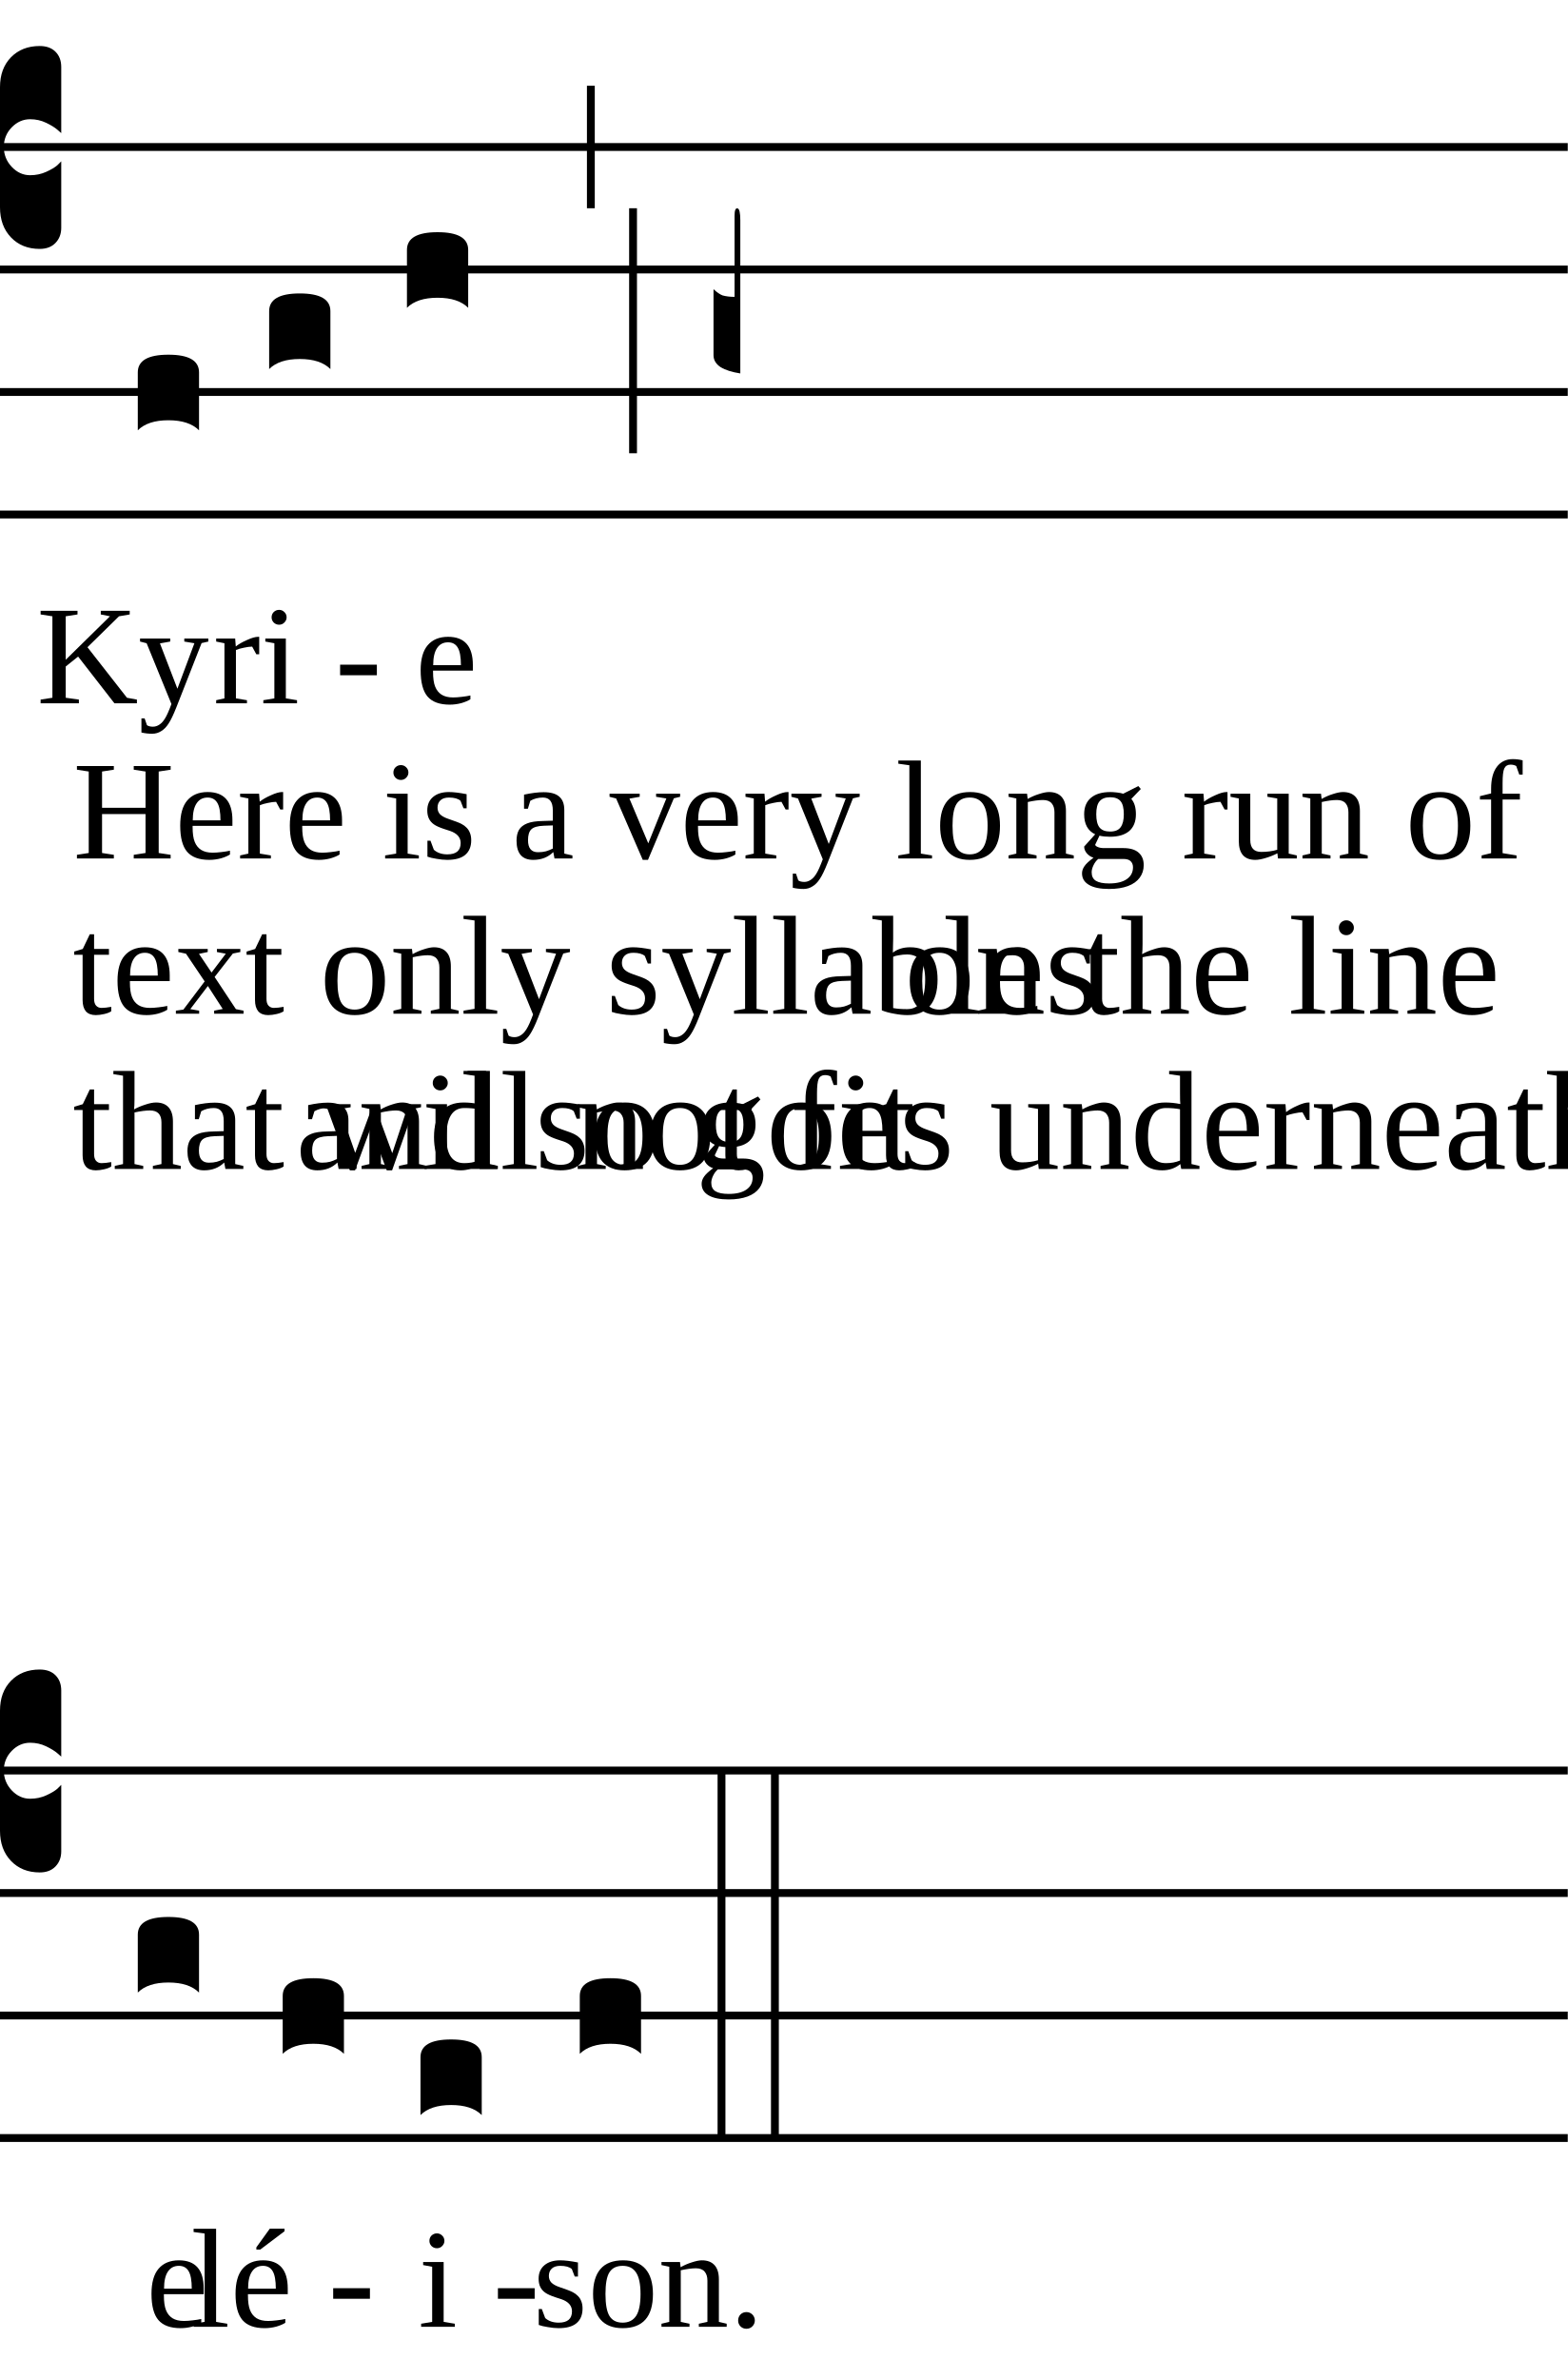
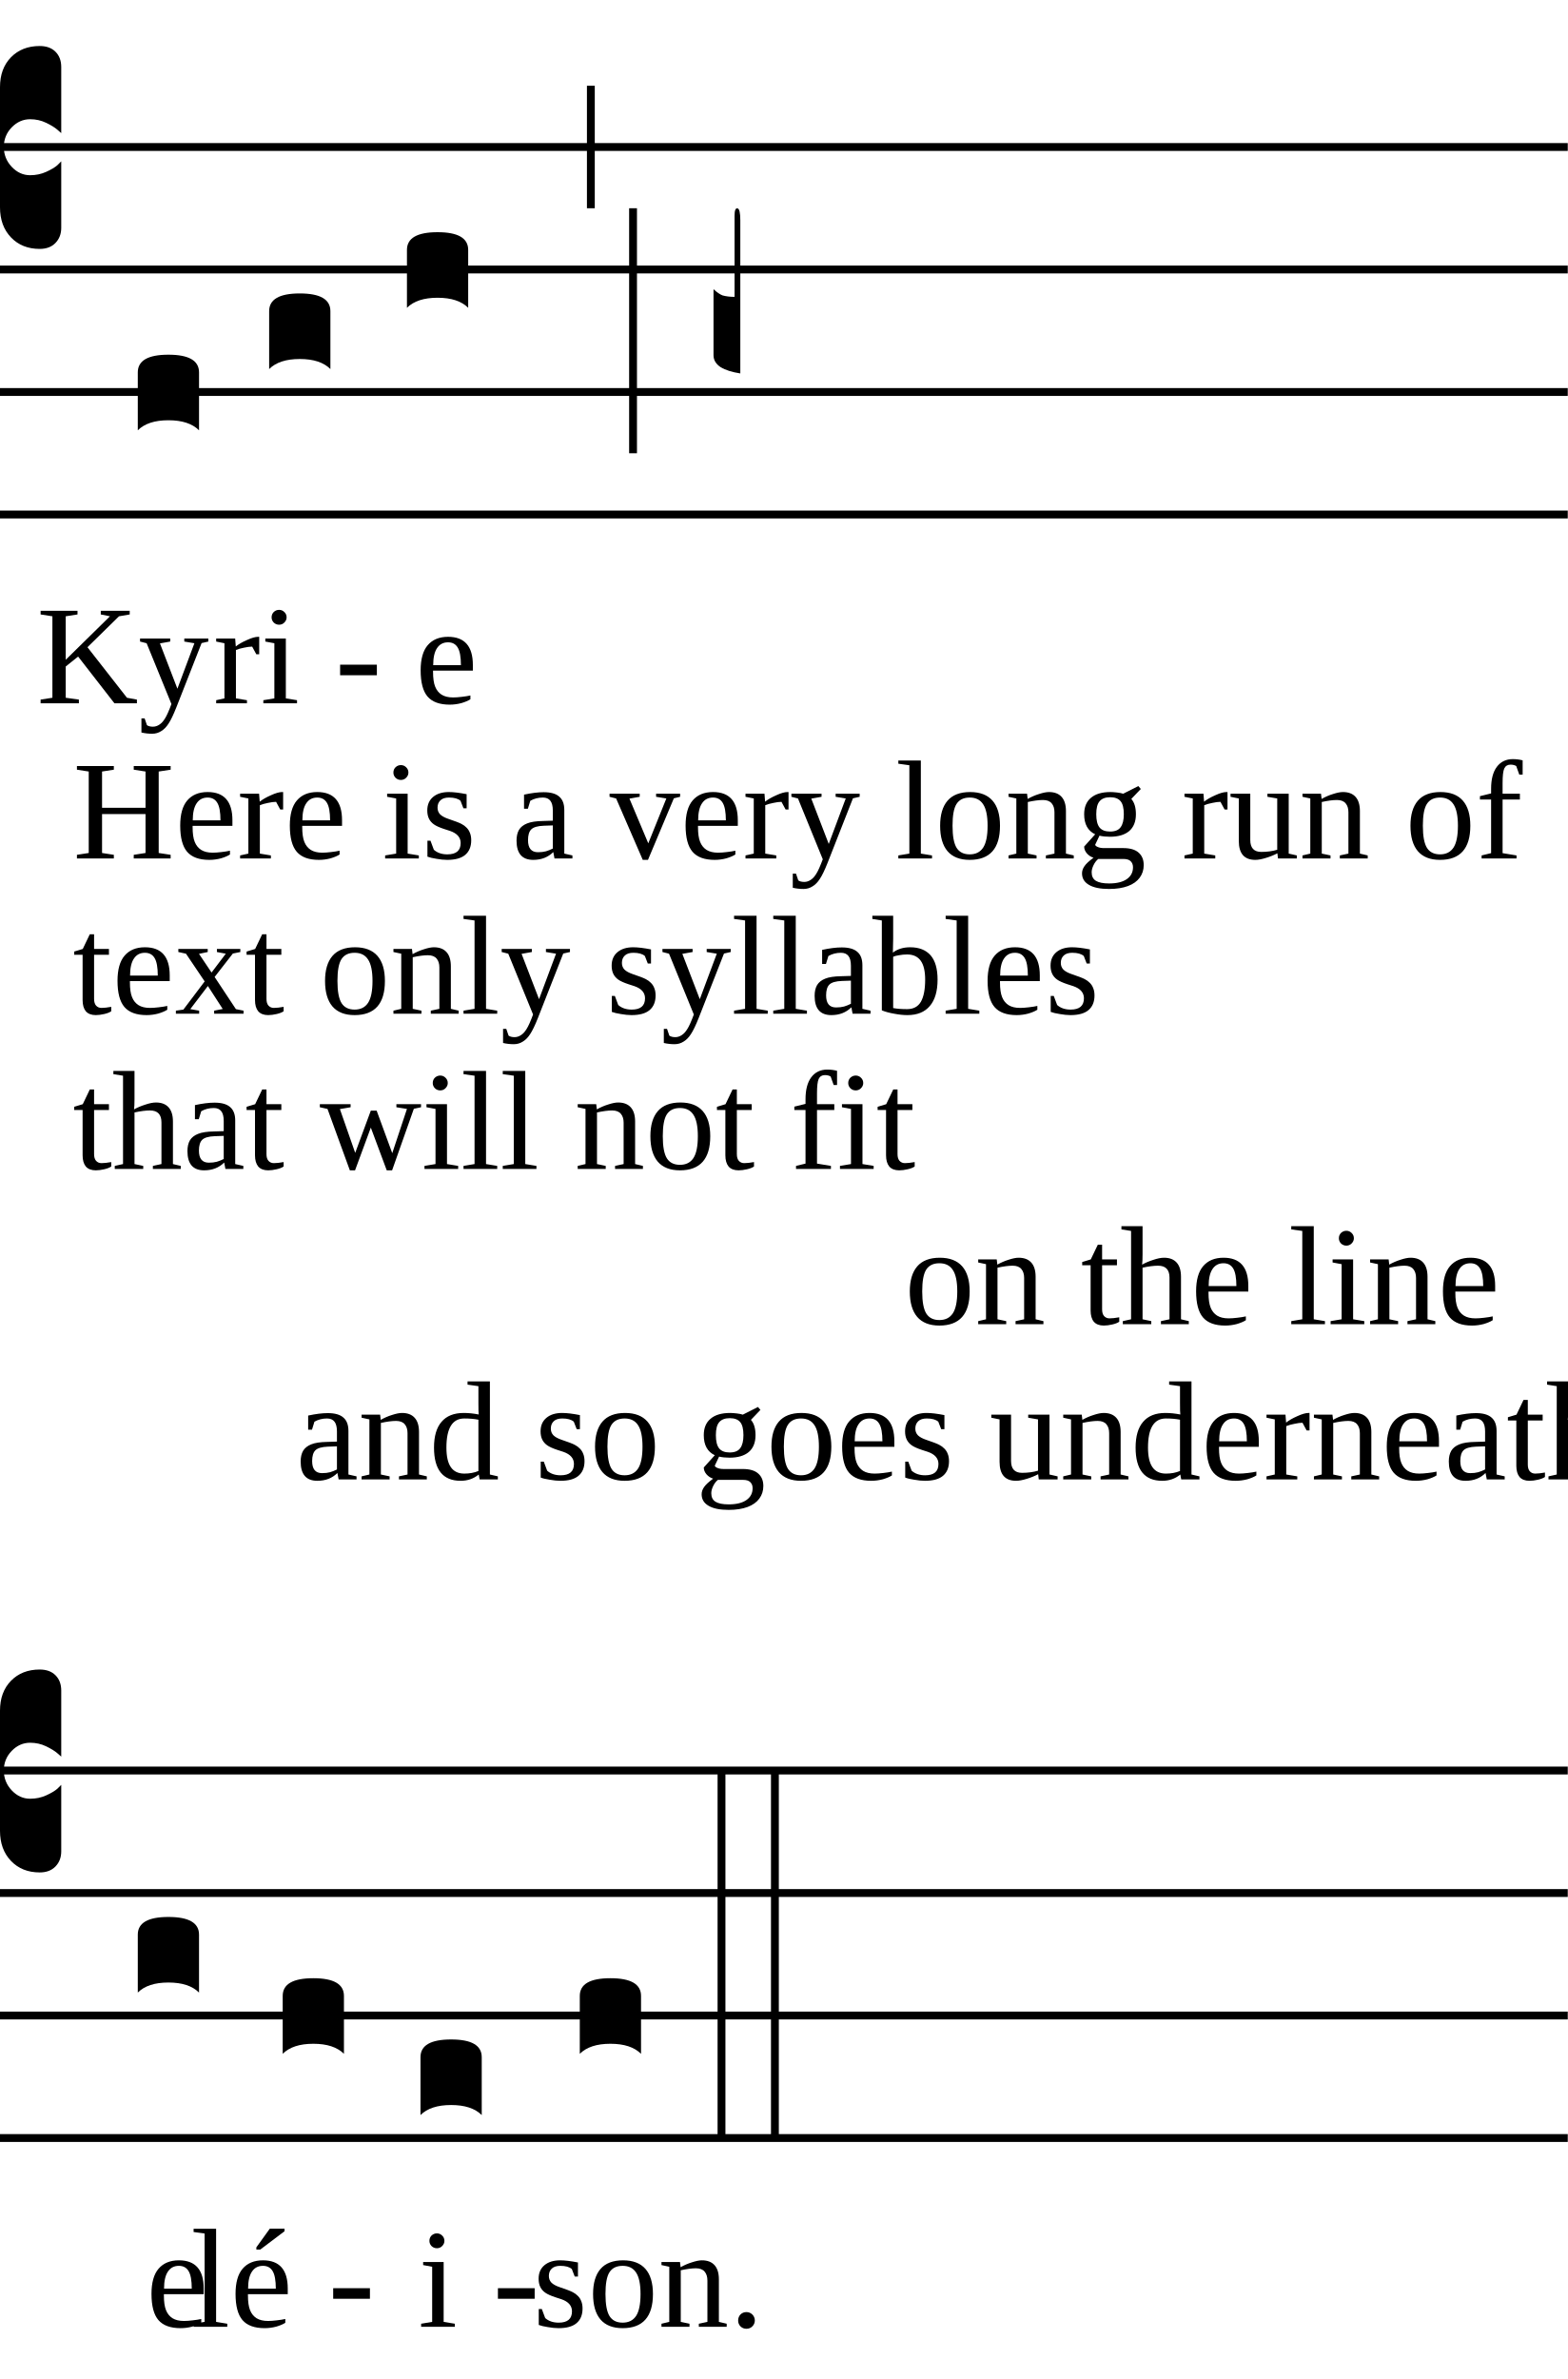
<svg xmlns="http://www.w3.org/2000/svg" xmlns:xlink="http://www.w3.org/1999/xlink" version="1.1" class="Exsurge ChantScore" width="160" height="242.755" viewBox="0 0 160 242.755">
  <g>
    <defs>
      <g id="PunctumQuadratum" class="glyph" transform="scale(0.0625)">
        <path d="M0-60.906c33.333 0 50 9.635 50 28.906v94.53C39.062 51.595 22.396 46.126 0 46.126s-39.063 5.47-50 16.406V-32c0-19.27 16.667-28.906 50-28.906z">
</path>
      </g>
      <g id="None" class="glyph" transform="scale(0.0625)">
        <g>
</g>
      </g>
      <g id="DoClef" class="glyph" transform="scale(0.0625)">
        <path d="M0 98.406V-97.688C0-118 5.99-134.275 17.97-146.516c11.978-12.24 27.603-18.36 46.874-18.36 10.937 0 19.53 3.126 25.78 9.376s9.376 14.583 9.376 25v107.813l-6.25-5.47c-4.167-3.645-10.287-7.42-18.36-11.327-8.072-3.907-16.796-5.86-26.17-5.86-11.46 0-21.486 4.427-30.08 13.282-8.593 8.854-12.89 19.53-12.89 32.03s4.297 23.308 12.89 32.423c8.594 9.115 18.62 13.672 30.08 13.672 9.374 0 18.098-1.822 26.17-5.468 8.073-3.646 14.193-7.292 18.36-10.938l6.25-6.25V132c0 9.896-3.125 18.1-9.375 24.61-6.25 6.51-14.844 9.765-25.78 9.765-19.272 0-34.897-6.25-46.876-18.75C5.99 135.125 0 118.72 0 98.405z">
</path>
      </g>
      <g id="CustosShort" class="glyph" transform="scale(0.0625)">
        <path d="M34.375-188.125c0-8.333 1.563-12.24 4.688-11.72 3.125.522 4.687 7.033 4.687 19.532v250c-13.542-2.083-24.22-5.468-32.03-10.156C3.905 54.324 0 47.813 0 40V-67.813c5.73 5.21 10.677 8.594 14.844 10.157 5.73 1.562 12.24 2.344 19.53 2.343v-132.812z">
</path>
      </g>
      <style>svg.Exsurge .supertitle{fill:#000;font-family:Fake-{};font-size:18.667px;font-kerning:normal}svg.Exsurge .title{fill:#000;font-family:Fake-{};font-size:24px;font-kerning:normal}svg.Exsurge .subtitle{fill:#000;font-family:Fake-{};font-size:16px;font-kerning:normal}svg.Exsurge .textLeftRight{fill:#000;font-family:Fake-{};font-size:14.4px;font-kerning:normal}svg.Exsurge .annotation{fill:#000;font-family:Fake-{};font-size:10.667px;font-kerning:normal}svg.Exsurge .dropCap{fill:#000;font-family:Fake-{};font-size:64px;font-kerning:normal}svg.Exsurge .aboveLinesText{fill:#000;font-family:Fake-{};font-size:16px;font-kerning:normal}svg.Exsurge .choralSign{fill:#000;font-family:Fake-{};font-size:9.375px;font-kerning:normal}svg.Exsurge .lyric{fill:#000;font-family:Fake-{};font-size:14.4px;font-kerning:normal}svg.Exsurge .translation{fill:#000;font-family:Fake-{};font-size:12px;font-kerning:normal}</style>
    </defs>
    <g class="Titles">
</g>
    <g class="chantLine" transform="translate(0,58.75)" element-index="0">
      <g class="staffLines">
        <line x1="0" y1="-43.75" x2="160" y2="-43.75" stroke="#000" stroke-width="0.8" class="staffLine">
</line>
        <line x1="0" y1="-31.25" x2="160" y2="-31.25" stroke="#000" stroke-width="0.8" class="staffLine">
</line>
        <line x1="0" y1="-18.75" x2="160" y2="-18.75" stroke="#000" stroke-width="0.8" class="staffLine">
</line>
        <line x1="0" y1="-6.25" x2="160" y2="-6.25" stroke="#000" stroke-width="0.8" class="staffLine">
</line>
      </g>
      <g class="ChantNotationElement DoClef" transform="translate(0,0)">
        <use xlink:href="#DoClef" class="" source-index="1" element-index="-1" x="0" y="-43.75">
</use>
      </g>
      <g class="ChantNotationElement Punctum" transform="translate(14.0625,0)">
        <text source-index="5" x="-10.339" y="13.012" class="lyric" text-anchor="start" style="">
          <tspan source-index="0" style="">Ky</tspan>
        </text>
        <use xlink:href="#PunctumQuadratum" class=" note" source-index="8" element-index="0" id="note-1" x="3.125" y="-18.75">
</use>
      </g>
      <g class="ChantNotationElement Punctum" transform="translate(27.4689,0)">
        <text source-index="10" x="-5.688" y="13.012" class="lyric" text-anchor="start" style="">
          <tspan source-index="0" style="">ri</tspan>
          <tspan source-index="0" style="">-</tspan>
        </text>
        <use xlink:href="#PunctumQuadratum" class=" note" source-index="13" element-index="1" id="note-2" x="3.125" y="-25">
</use>
      </g>
      <g class="ChantNotationElement Punctum" transform="translate(41.5314,0)">
        <text source-index="15" x="0.835" y="13.012" class="lyric" text-anchor="start" style="">
          <tspan source-index="0" style="">e</tspan>
        </text>
        <use xlink:href="#PunctumQuadratum" class=" note" source-index="17" element-index="2" id="note-3" x="3.125" y="-31.25">
</use>
      </g>
      <g class="ChantNotationElement QuarterBar" transform="translate(59.90015,0)">
        <rect x="0" y="-50" width="0.8" height="12.5" fill="#000" class="dividerLine" source-index="21" element-index="3" source="[object Object]">
</rect>
      </g>
      <g class="ChantNotationElement TextOnly" transform="translate(107.1376,0)">
        <text source-index="24" x="-99.706" y="28.852" class="lyric" text-anchor="start" style="">
          <tspan source-index="0" style="">Here is a very</tspan>
          <tspan source-index="0" style=""> long run of</tspan>
          <tspan source-index="0" style="newLine: true;" dy="1.1em" x="-99.706">text only</tspan>
          <tspan source-index="0" style=""> syllables</tspan>
          <tspan source-index="0" style="newLine: true;" dy="1.1em" x="-99.706">that will not</tspan>
          <tspan source-index="0" style=""> fit</tspan>
        </text>
        <use xlink:href="#None" class="" source-index="89" element-index="4" x="0" y="0">
</use>
      </g>
      <g class="ChantNotationElement TextOnly" transform="translate(142.6912,0)">
-         <text source-index="91" x="-50.386" y="44.692" class="lyric" text-anchor="start" style="">
+         <text source-index="91" x="-50.386" y="76.372" class="lyric" text-anchor="start" style="">
          <tspan source-index="0" style="">on the line</tspan>
        </text>
        <use xlink:href="#None" class="" source-index="103" element-index="5" x="0" y="0">
</use>
      </g>
      <g class="ChantNotationElement TextOnly" transform="translate(97.864,0)">
-         <text source-index="105" x="-67.68" y="60.532" class="lyric" text-anchor="start" style="">
+         <text source-index="105" x="-67.68" y="92.212" class="lyric" text-anchor="start" style="">
          <tspan source-index="0" style="">and so goes underneath</tspan>
        </text>
        <use xlink:href="#None" class="" source-index="128" element-index="6" x="0" y="0">
</use>
      </g>
      <g class="ChantNotationElement HalfBar" transform="translate(64.2064,0)">
        <rect x="0" y="-37.5" width="0.8" height="25" fill="#000" class="dividerLine" source-index="131" element-index="7" source="[object Object]">
</rect>
      </g>
      <g class="ChantNotationElement Custos" transform="translate(72.8189,0)">
        <use xlink:href="#CustosShort" class="" x="0" y="-25">
</use>
      </g>
    </g>
    <g class="chantLine" transform="translate(0,224.415)" element-index="1">
      <g class="staffLines">
        <line x1="0" y1="-43.75" x2="160" y2="-43.75" stroke="#000" stroke-width="0.8" class="staffLine">
</line>
        <line x1="0" y1="-31.25" x2="160" y2="-31.25" stroke="#000" stroke-width="0.8" class="staffLine">
</line>
        <line x1="0" y1="-18.75" x2="160" y2="-18.75" stroke="#000" stroke-width="0.8" class="staffLine">
</line>
        <line x1="0" y1="-6.25" x2="160" y2="-6.25" stroke="#000" stroke-width="0.8" class="staffLine">
</line>
      </g>
      <g class="ChantNotationElement DoClef" transform="translate(0,0)">
        <use xlink:href="#DoClef" class="" source-index="1" element-index="-1" x="0" y="-43.75">
</use>
      </g>
      <g class="ChantNotationElement Punctum" transform="translate(14.0625,0)">
        <text source-index="134" x="0.835" y="13.012" class="lyric" text-anchor="start" style="">
          <tspan source-index="0" style="">e</tspan>
        </text>
        <use xlink:href="#PunctumQuadratum" class=" note" source-index="136" element-index="8" id="note-4" x="3.125" y="-25">
</use>
      </g>
      <g class="ChantNotationElement Punctum" transform="translate(28.8513,0)">
        <text source-index="138" x="-9.374" y="13.012" class="lyric" text-anchor="start" style="">
          <tspan source-index="0" style="">lé</tspan>
          <tspan source-index="0" style="">-</tspan>
        </text>
        <use xlink:href="#PunctumQuadratum" class=" note" source-index="141" element-index="9" id="note-5" x="3.125" y="-18.75">
</use>
      </g>
      <g class="ChantNotationElement Punctum" transform="translate(42.9138,0)">
        <text source-index="143" x="-0.23" y="13.012" class="lyric" text-anchor="start" style="">
          <tspan source-index="0" style="">i</tspan>
          <tspan source-index="0" style="">-</tspan>
        </text>
        <use xlink:href="#PunctumQuadratum" class=" note" source-index="145" element-index="10" id="note-6" x="3.125" y="-12.5">
</use>
      </g>
      <g class="ChantNotationElement Punctum" transform="translate(59.1714,0)">
        <text source-index="147" x="-4.795" y="13.012" class="lyric" text-anchor="start" style="">
          <tspan source-index="0" style="">son.</tspan>
        </text>
        <use xlink:href="#PunctumQuadratum" class=" note" source-index="152" element-index="11" id="note-7" x="3.125" y="-18.75">
</use>
      </g>
      <g class="ChantNotationElement DoubleBar" transform="translate(73.2339,0)">
        <rect x="0" y="-43.75" width="0.8" height="37.5" fill="#000" class="dividerLine" source-index="156" element-index="12" source="[object Object]">
</rect>
        <rect x="5.45" y="-43.75" width="0.8" height="37.5" fill="#000" class="dividerLine" source-index="156" element-index="12" source="[object Object]">
</rect>
      </g>
    </g>
  </g>
</svg>
